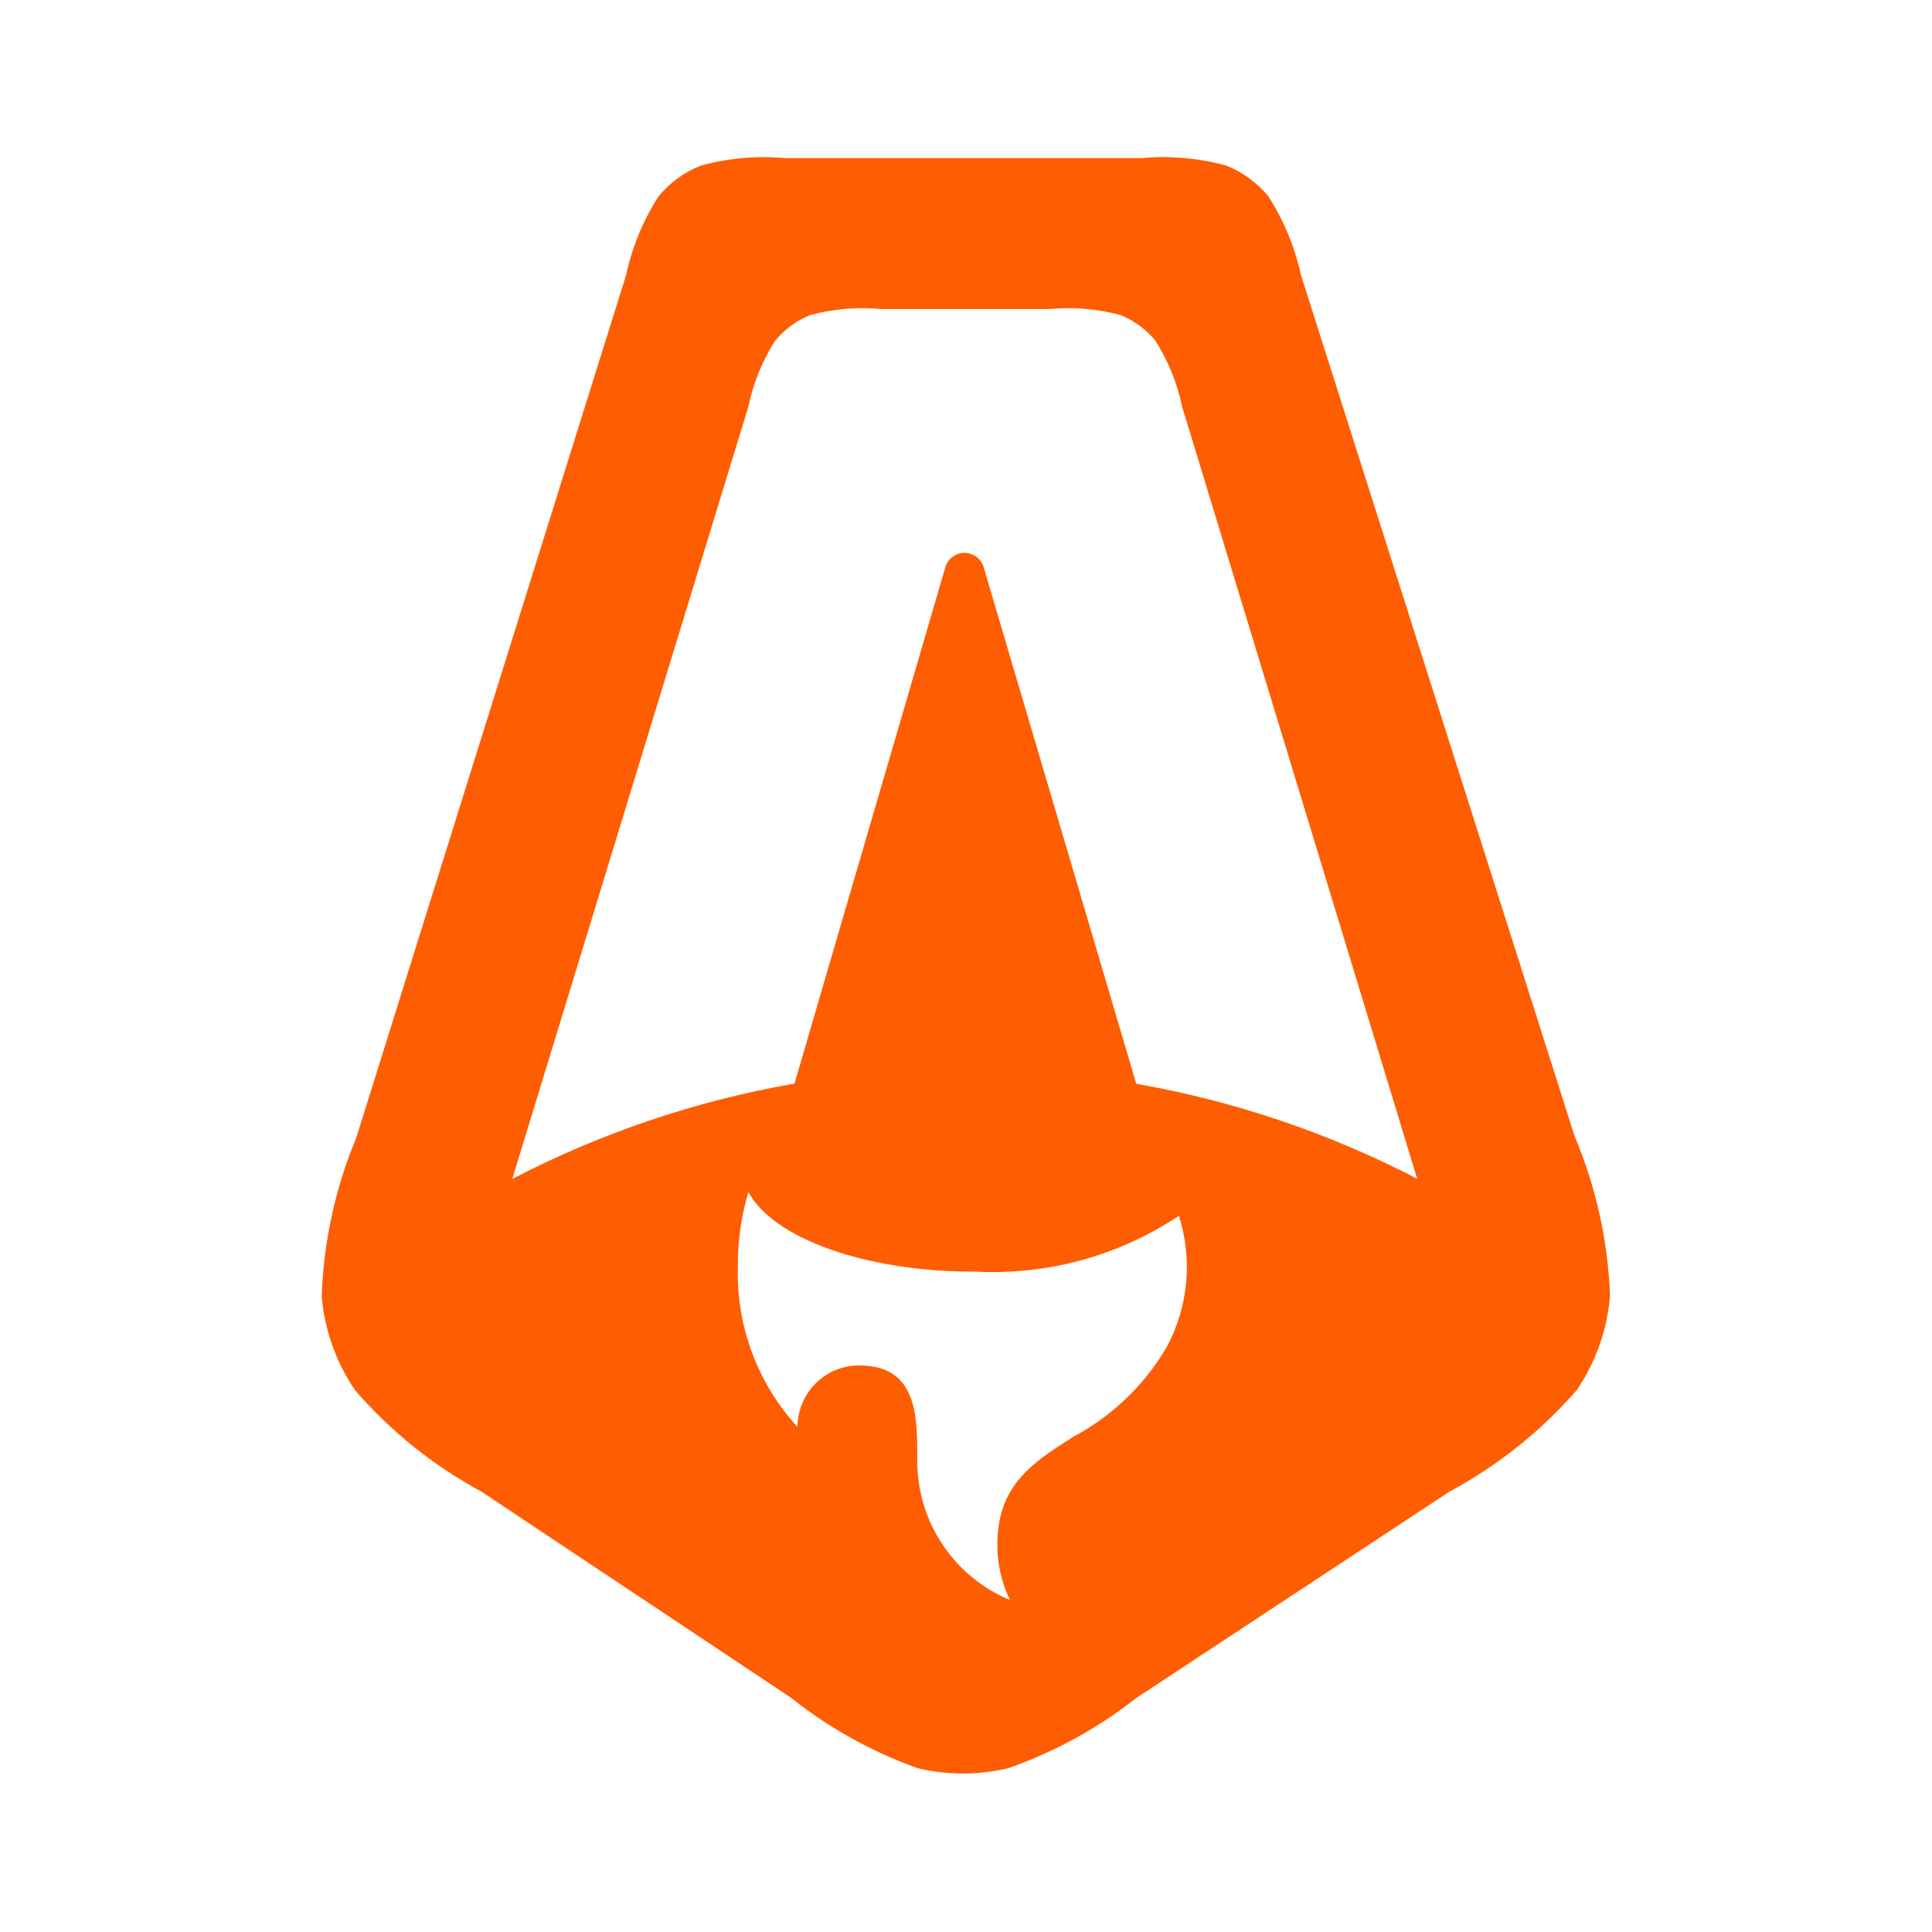
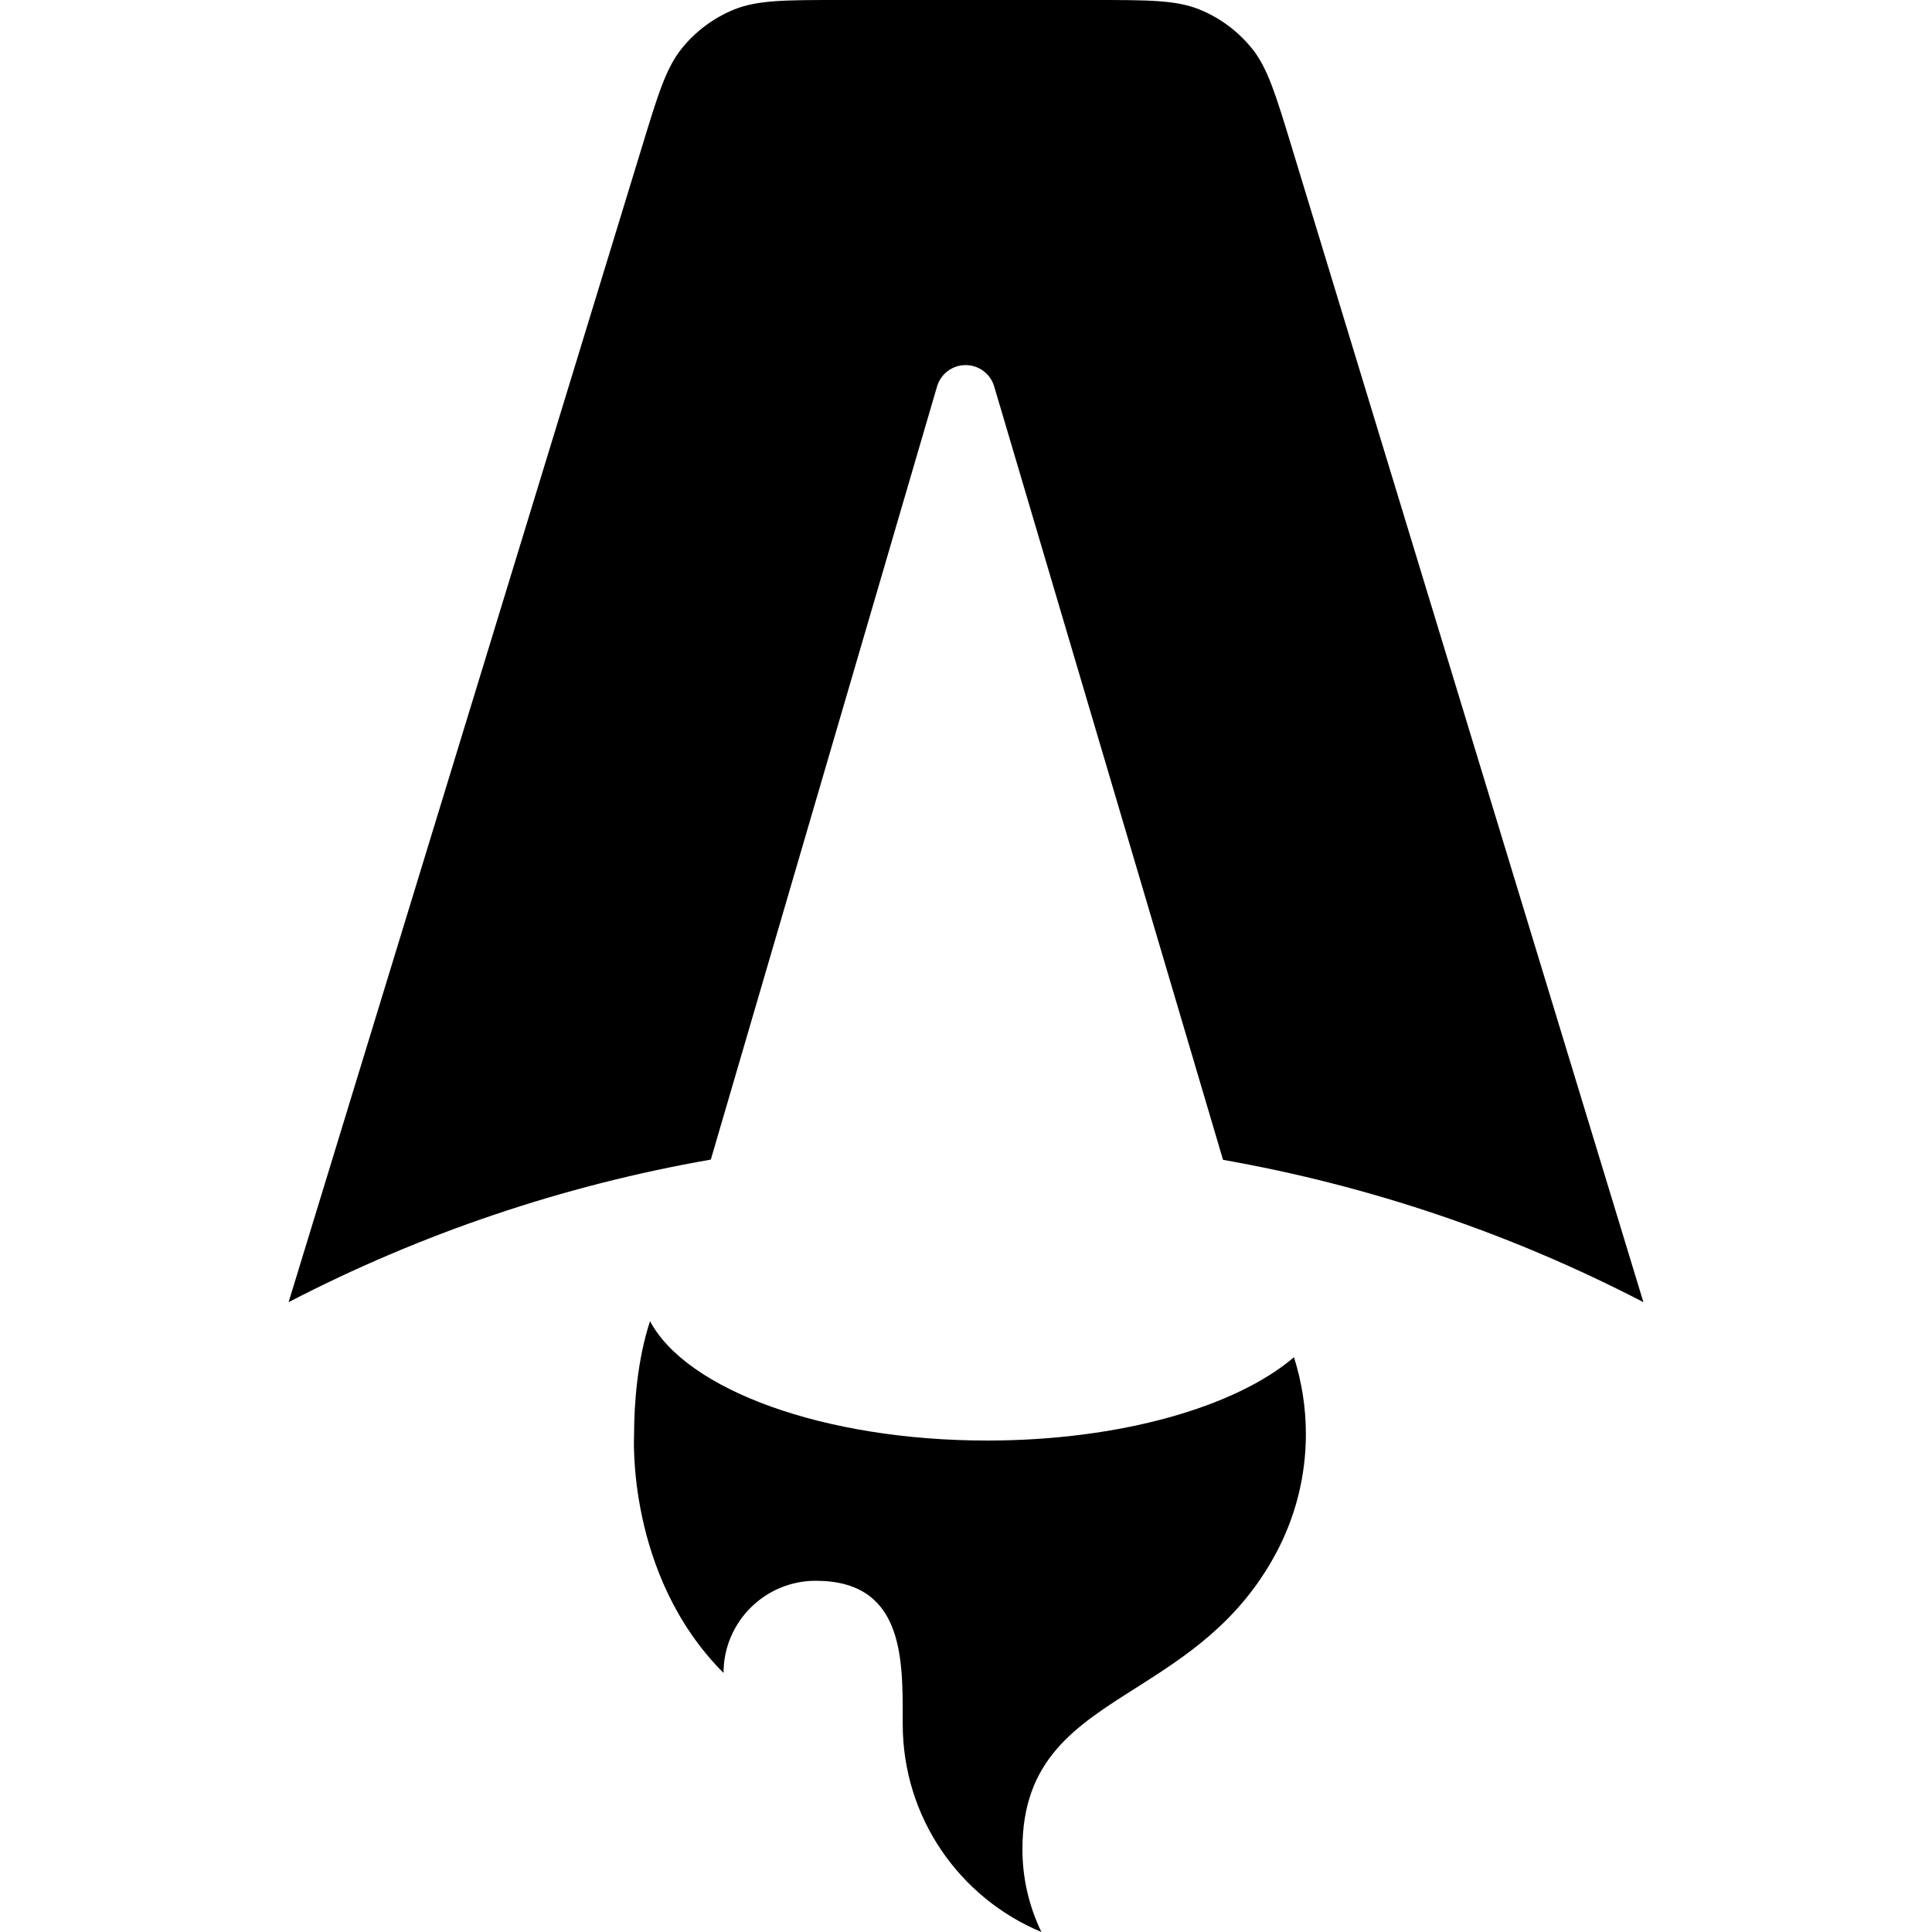
- <svg xmlns="http://www.w3.org/2000/svg" width="800px" height="800px" viewBox="0 0 32 32">
-   <path d="M5.9,18.847a7.507,7.507,0,0,0-.572,2.624,3.265,3.265,0,0,0,.551,1.553,7.427,7.427,0,0,0,2.093,1.681L13.1,28.119A7.332,7.332,0,0,0,15.2,29.287a3.239,3.239,0,0,0,1.5,0,7.381,7.381,0,0,0,2.117-1.16L24,24.711a7.512,7.512,0,0,0,2.117-1.688,3.241,3.241,0,0,0,.55-1.563,7.515,7.515,0,0,0-.587-2.643L21.547,4.551a3.973,3.973,0,0,0-.54-1.3,1.733,1.733,0,0,0-.7-.51,3.972,3.972,0,0,0-1.4-.122H13.005a3.932,3.932,0,0,0-1.4.125,1.713,1.713,0,0,0-.7.512,3.94,3.94,0,0,0-.535,1.3L5.9,18.848Zm13.24-13.2a3.329,3.329,0,0,1,.441,1.093l3.892,12.784a16.168,16.168,0,0,0-4.653-1.573L16.291,9.391a.331.331,0,0,0-.513-.169.323.323,0,0,0-.119.169l-2.5,8.557a16.14,16.14,0,0,0-4.674,1.579L12.393,6.743a3.281,3.281,0,0,1,.442-1.094,1.458,1.458,0,0,1,.582-.43,3.31,3.31,0,0,1,1.175-.1h2.793a3.314,3.314,0,0,1,1.176.1,1.454,1.454,0,0,1,.583.432ZM16.127,21.06a5.551,5.551,0,0,0,3.4-.923,2.8,2.8,0,0,1-.207,2.182A3.938,3.938,0,0,1,17.773,23.8c-.674.428-1.254.8-1.254,1.787a2.079,2.079,0,0,0,.209.914,2.49,2.49,0,0,1-1.535-2.3v-.061c0-.683,0-1.524-.962-1.524a1.028,1.028,0,0,0-.391.077,1.021,1.021,0,0,0-.552.551,1.03,1.03,0,0,0-.079.391,3.769,3.769,0,0,1-.988-2.644,4.206,4.206,0,0,1,.175-1.248c.4.757,1.92,1.32,3.731,1.32Z" style="fill:#ff5d01;fill-rule:evenodd" />
+ <svg xmlns="http://www.w3.org/2000/svg" role="img" viewBox="0 0 24 24">
+   <path d="M16.074 16.86c-.72.616-2.157 1.035-3.812 1.035-2.032 0-3.735-.632-4.187-1.483-.161.488-.198 1.046-.198 1.402 0 0-.106 1.75 1.111 2.968 0-.632.513-1.145 1.145-1.145 1.083 0 1.082.945 1.081 1.712v.069c0 1.164.711 2.161 1.723 2.582a2.347 2.347 0 0 1-.236-1.029c0-1.11.652-1.523 1.41-2.003.602-.383 1.272-.807 1.733-1.66a3.129 3.129 0 0 0 .378-1.494 3.14 3.14 0 0 0-.148-.954zM15.551.6c.196.244.296.572.496 1.229l4.368 14.347a18.18 18.18 0 0 0-5.222-1.768L12.35 4.8a.37.37 0 0 0-.71.002l-2.81 9.603a18.175 18.175 0 0 0-5.245 1.771L7.974 1.827c.2-.656.3-.984.497-1.227a1.613 1.613 0 0 1 .654-.484C9.415 0 9.757 0 10.443 0h3.135c.686 0 1.03 0 1.32.117A1.614 1.614 0 0 1 15.55.6z" />
</svg>
